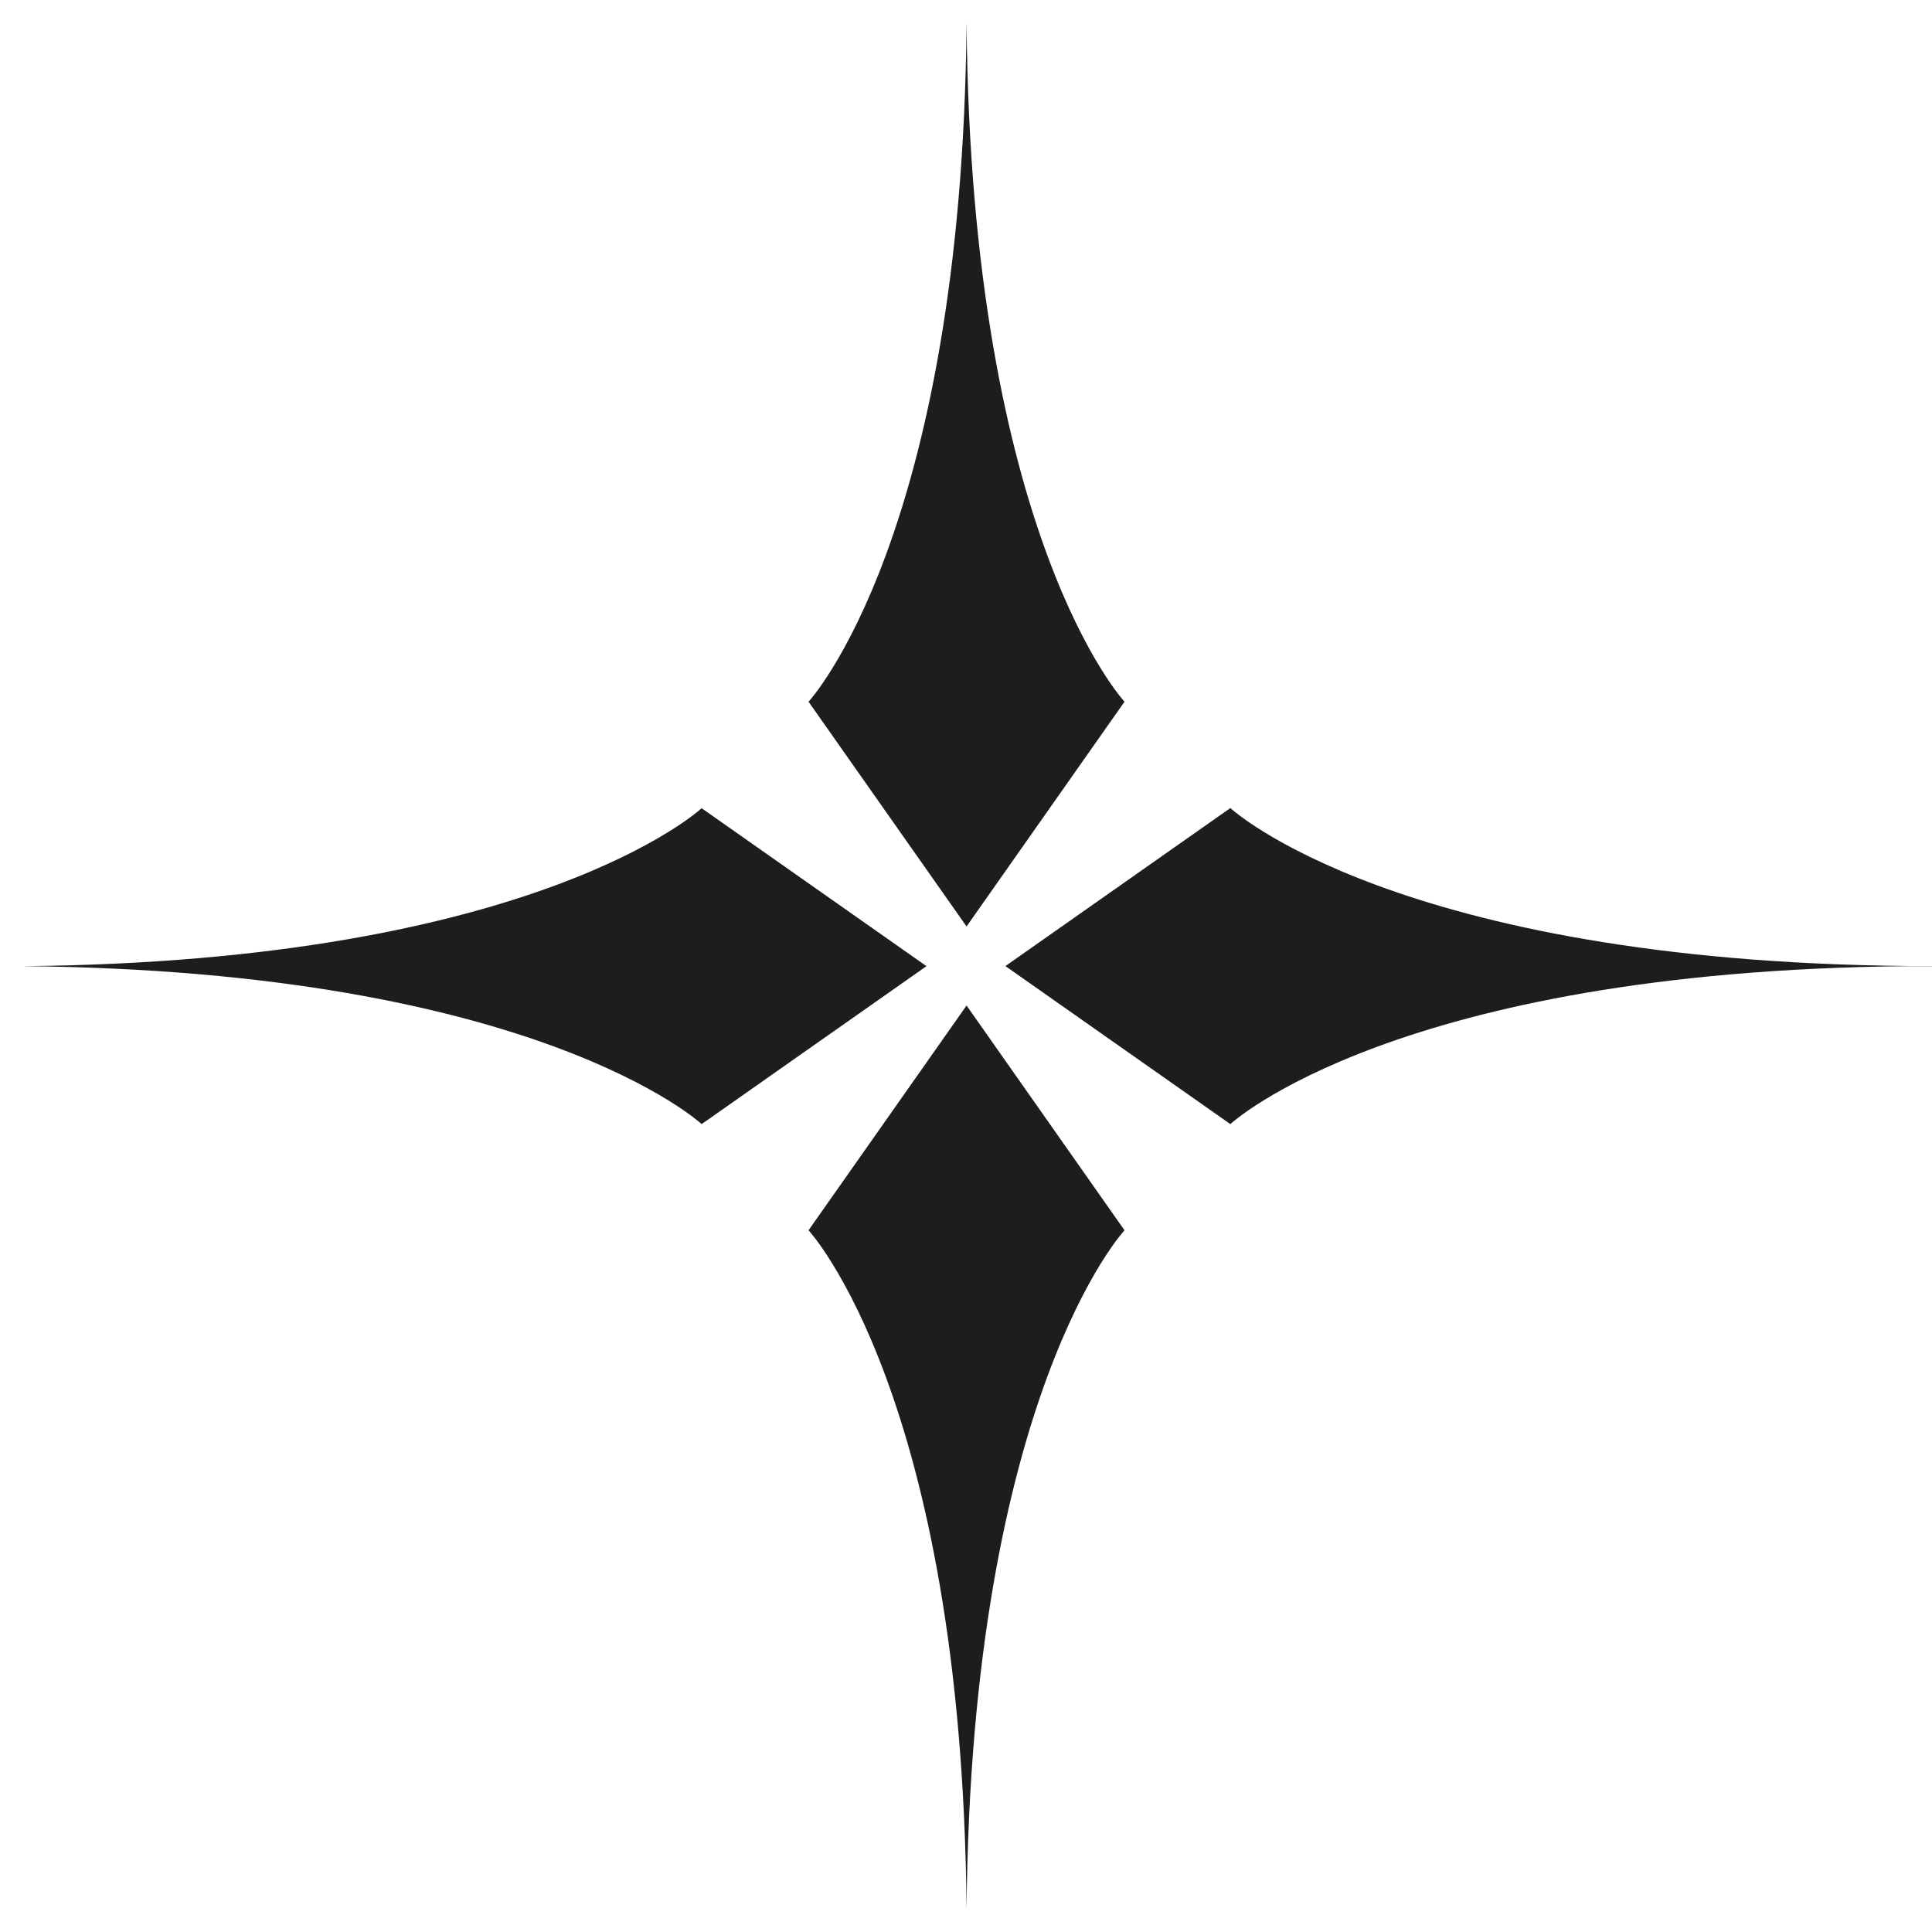
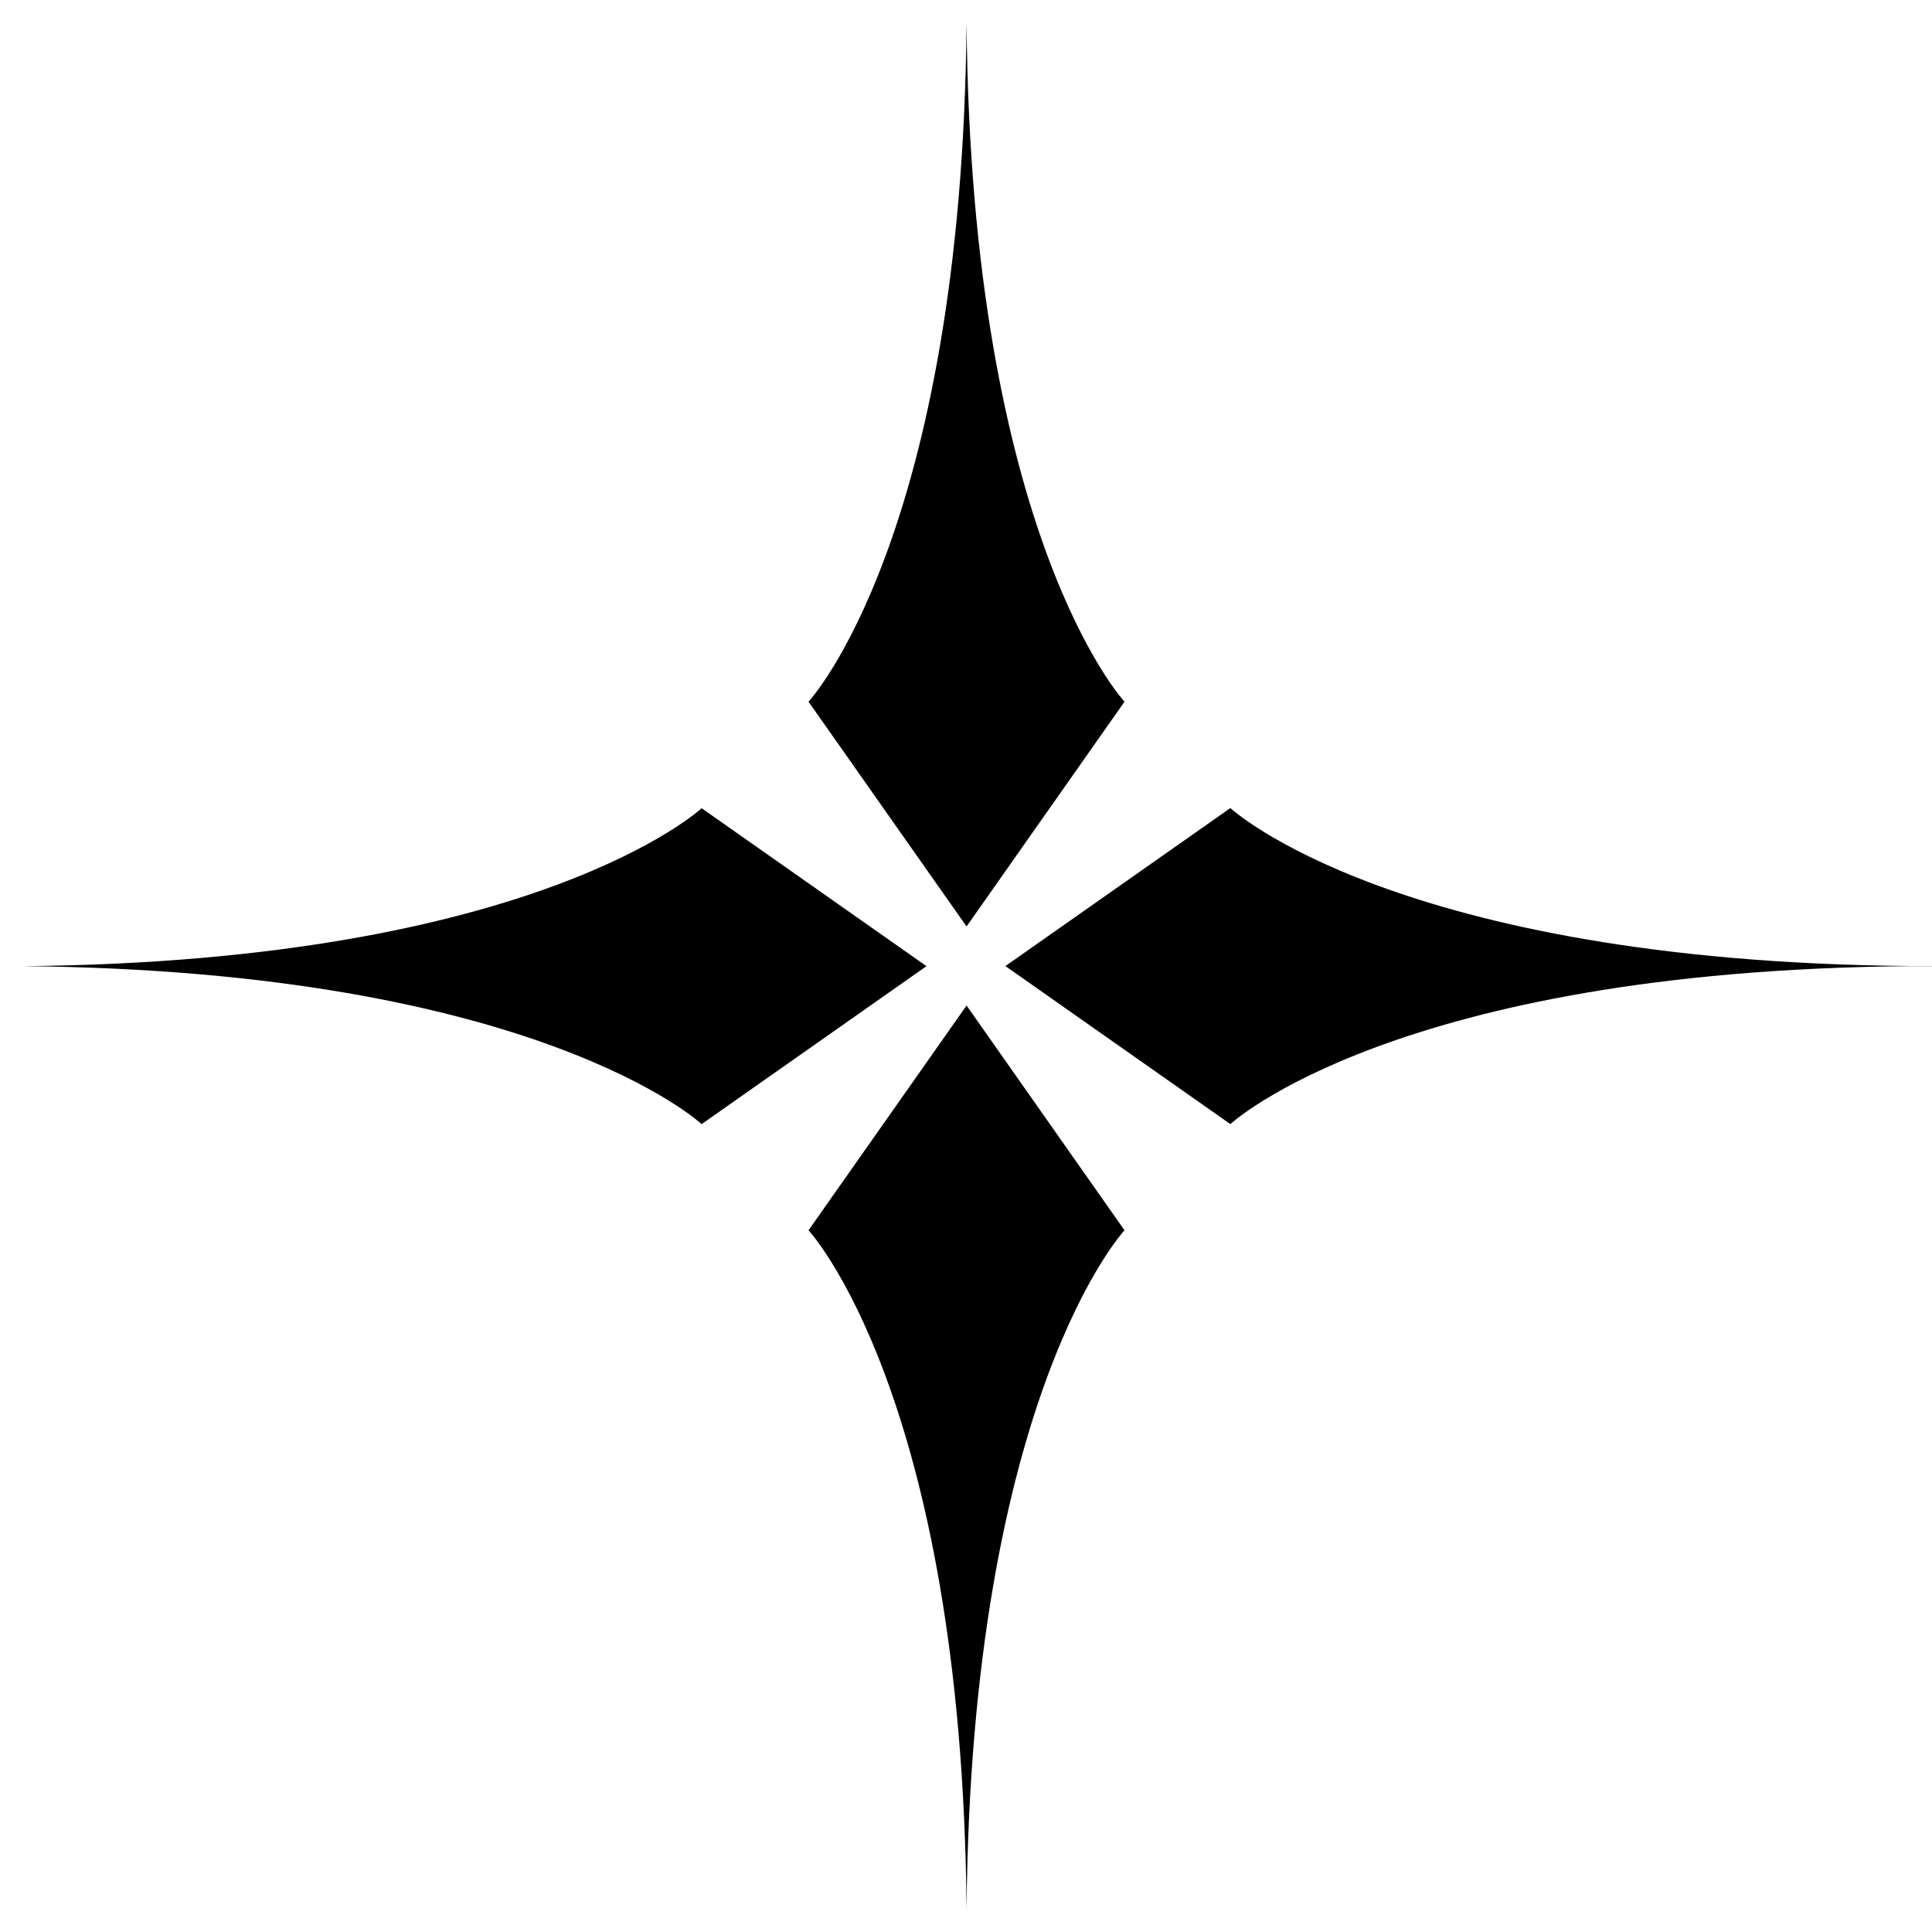
<svg xmlns="http://www.w3.org/2000/svg" width="24" height="24" viewBox="0 0 24 24" fill="none">
-   <path d="M11.513 12.002H11.509L8.716 13.964C8.716 13.964 6.668 12.059 0.282 12.002H0C0.048 12.002 0.093 12.002 0.141 12.002C0.093 12.002 0.05 12.002 0 12.002H0.282C6.668 11.947 8.716 10.04 8.716 10.04L11.509 12.002H11.513H11.511L11.513 12.004V12.002ZM24 12.002H23.718C17.332 12.057 15.284 13.964 15.284 13.964L12.491 12.002H12.487H12.489L12.487 12H12.491L15.284 10.038C15.284 10.038 17.332 11.943 23.718 12H24V12.002ZM12.007 23.718C11.951 17.331 10.044 15.283 10.044 15.283L12.007 12.491L13.969 15.283C13.969 15.283 12.062 17.331 12.007 23.718ZM12.007 11.509L10.044 8.717C10.044 8.717 11.951 6.669 12.007 0.282C12.062 6.669 13.969 8.717 13.969 8.717L12.007 11.509Z" fill="#1d1d1b" />
+   <path d="M11.513 12.002H11.509L8.716 13.964C8.716 13.964 6.668 12.059 0.282 12.002H0C0.048 12.002 0.093 12.002 0.141 12.002C0.093 12.002 0.05 12.002 0 12.002H0.282C6.668 11.947 8.716 10.04 8.716 10.04L11.509 12.002H11.513H11.511L11.513 12.004V12.002ZM24 12.002H23.718C17.332 12.057 15.284 13.964 15.284 13.964L12.491 12.002H12.487H12.489L12.487 12H12.491L15.284 10.038C15.284 10.038 17.332 11.943 23.718 12H24V12.002ZM12.007 23.718C11.951 17.331 10.044 15.283 10.044 15.283L12.007 12.491L13.969 15.283C13.969 15.283 12.062 17.331 12.007 23.718ZM12.007 11.509L10.044 8.717C10.044 8.717 11.951 6.669 12.007 0.282C12.062 6.669 13.969 8.717 13.969 8.717L12.007 11.509Z" fill="currentColor" />
</svg>
